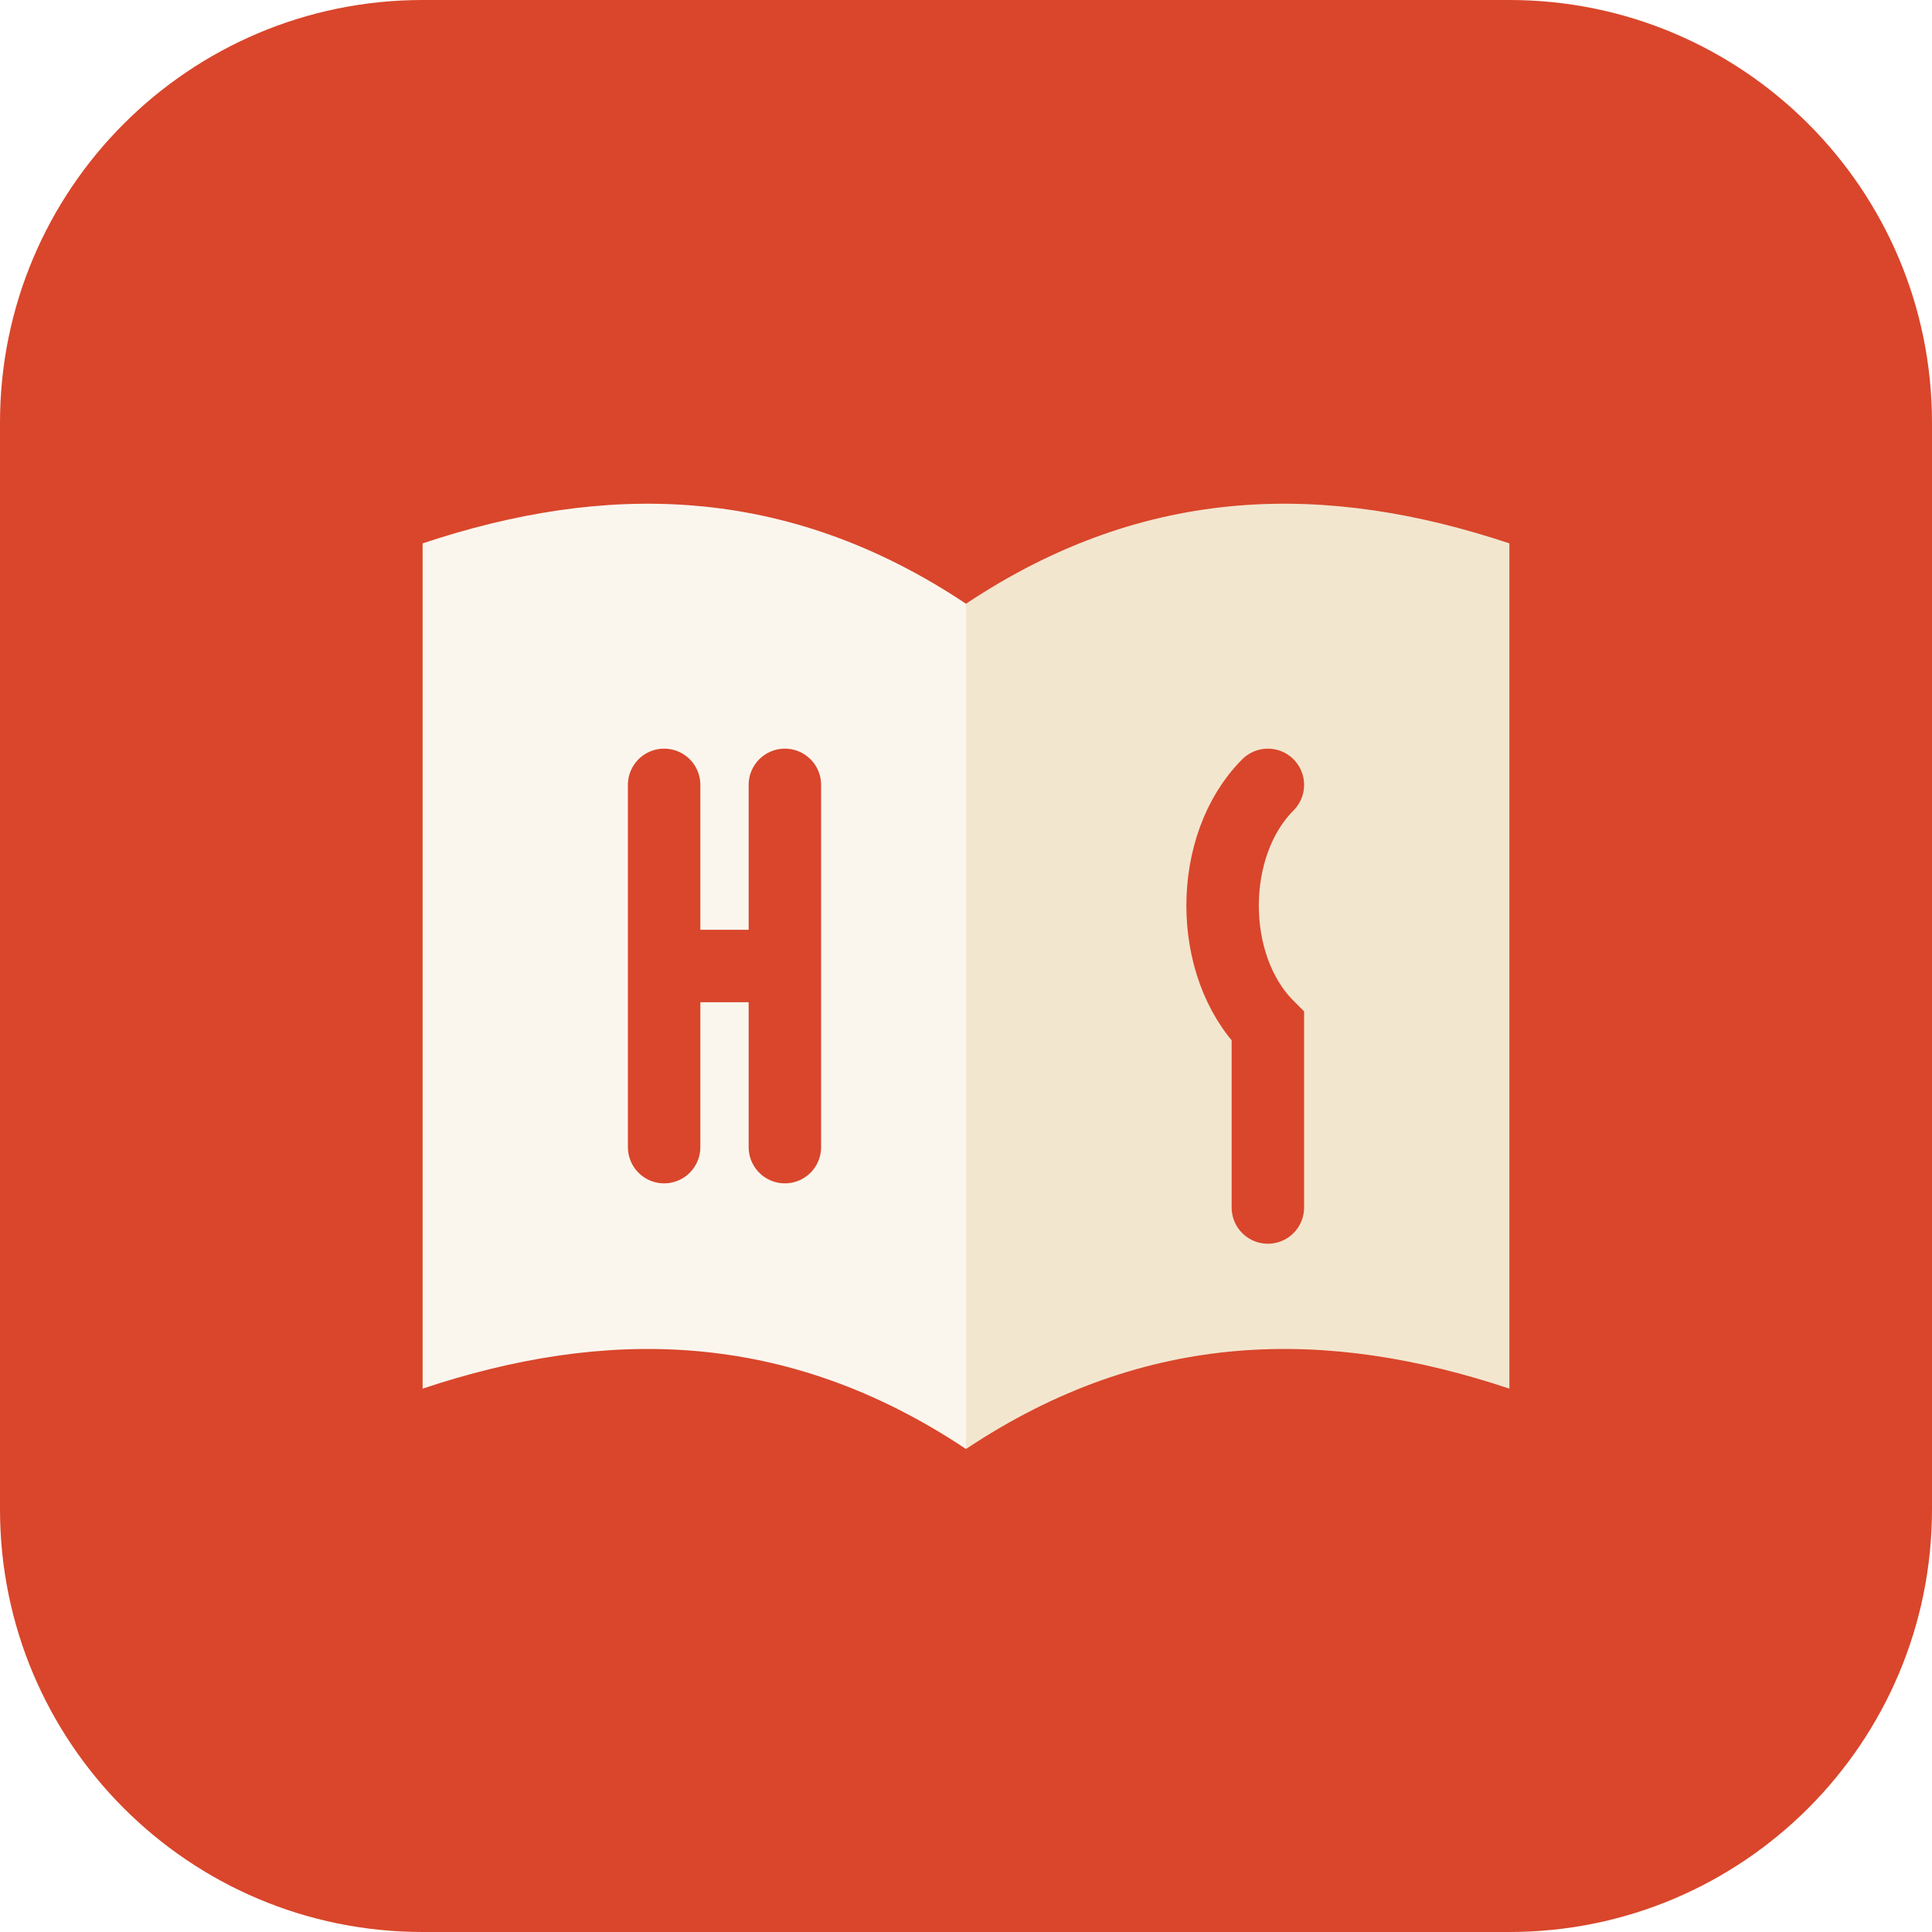
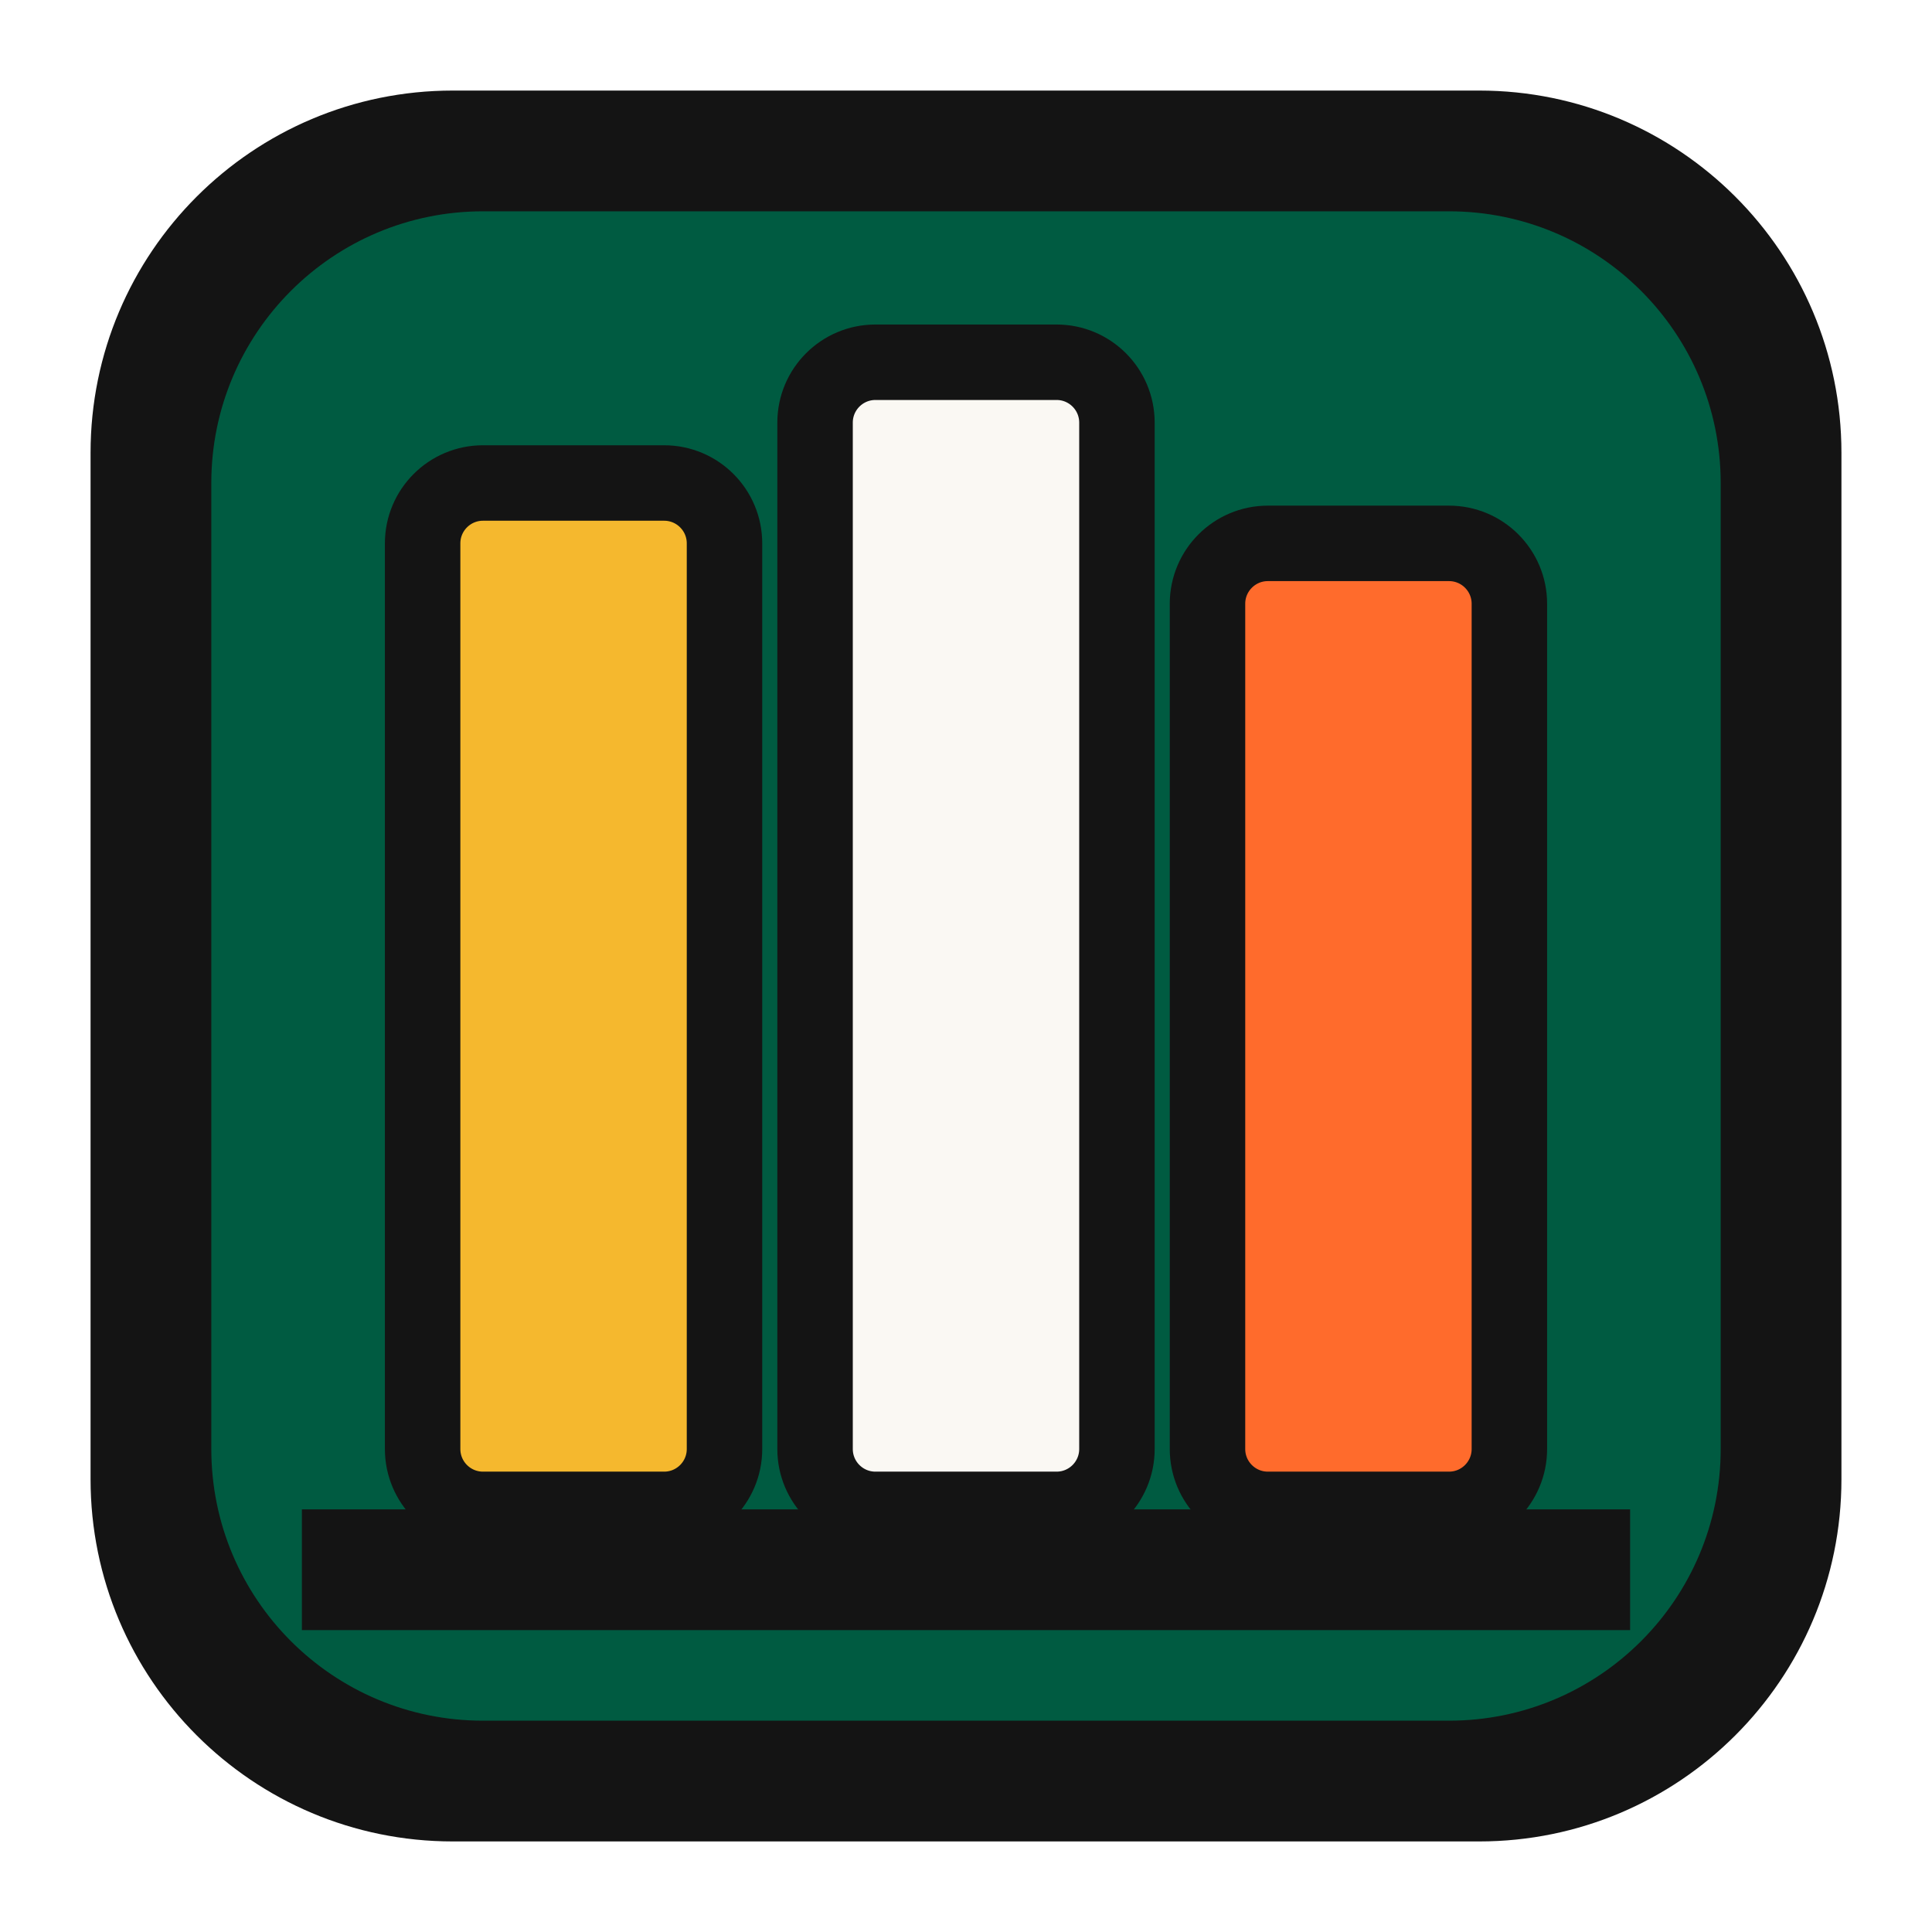
<svg xmlns="http://www.w3.org/2000/svg" viewBox="0 0 64 64">
-   <rect width="64" height="64" rx="14" fill="#D9462B" />
-   <path d="M14 18c6-2 12-2 18 2v28c-6-4-12-4-18-2z" fill="#FAF6EE" />
-   <path d="M50 18c-6-2-12-2-18 2v28c6-4 12-4 18-2z" fill="#F3E6CF" />
-   <path d="M22 26v12M26 26v12M22 32h4M42 26c-2 2-2 6 0 8v6" stroke="#D9462B" stroke-width="2.4" stroke-linecap="round" fill="none" />
+   <rect x="3" y="3" width="58" height="58" rx="12" fill="#141414" />
+   <rect x="7" y="7" width="50" height="50" rx="9" fill="#005B41" />
+   <rect x="14" y="16" width="10" height="34" rx="2" fill="#F5B82E" stroke="#141414" stroke-width="2.5" />
+   <rect x="27" y="12" width="10" height="38" rx="2" fill="#FAF8F3" stroke="#141414" stroke-width="2.5" />
+   <rect x="40" y="18" width="10" height="32" rx="2" fill="#FF6B2C" stroke="#141414" stroke-width="2.5" />
+   <rect x="10" y="50" width="44" height="4" fill="#141414" />
</svg>
